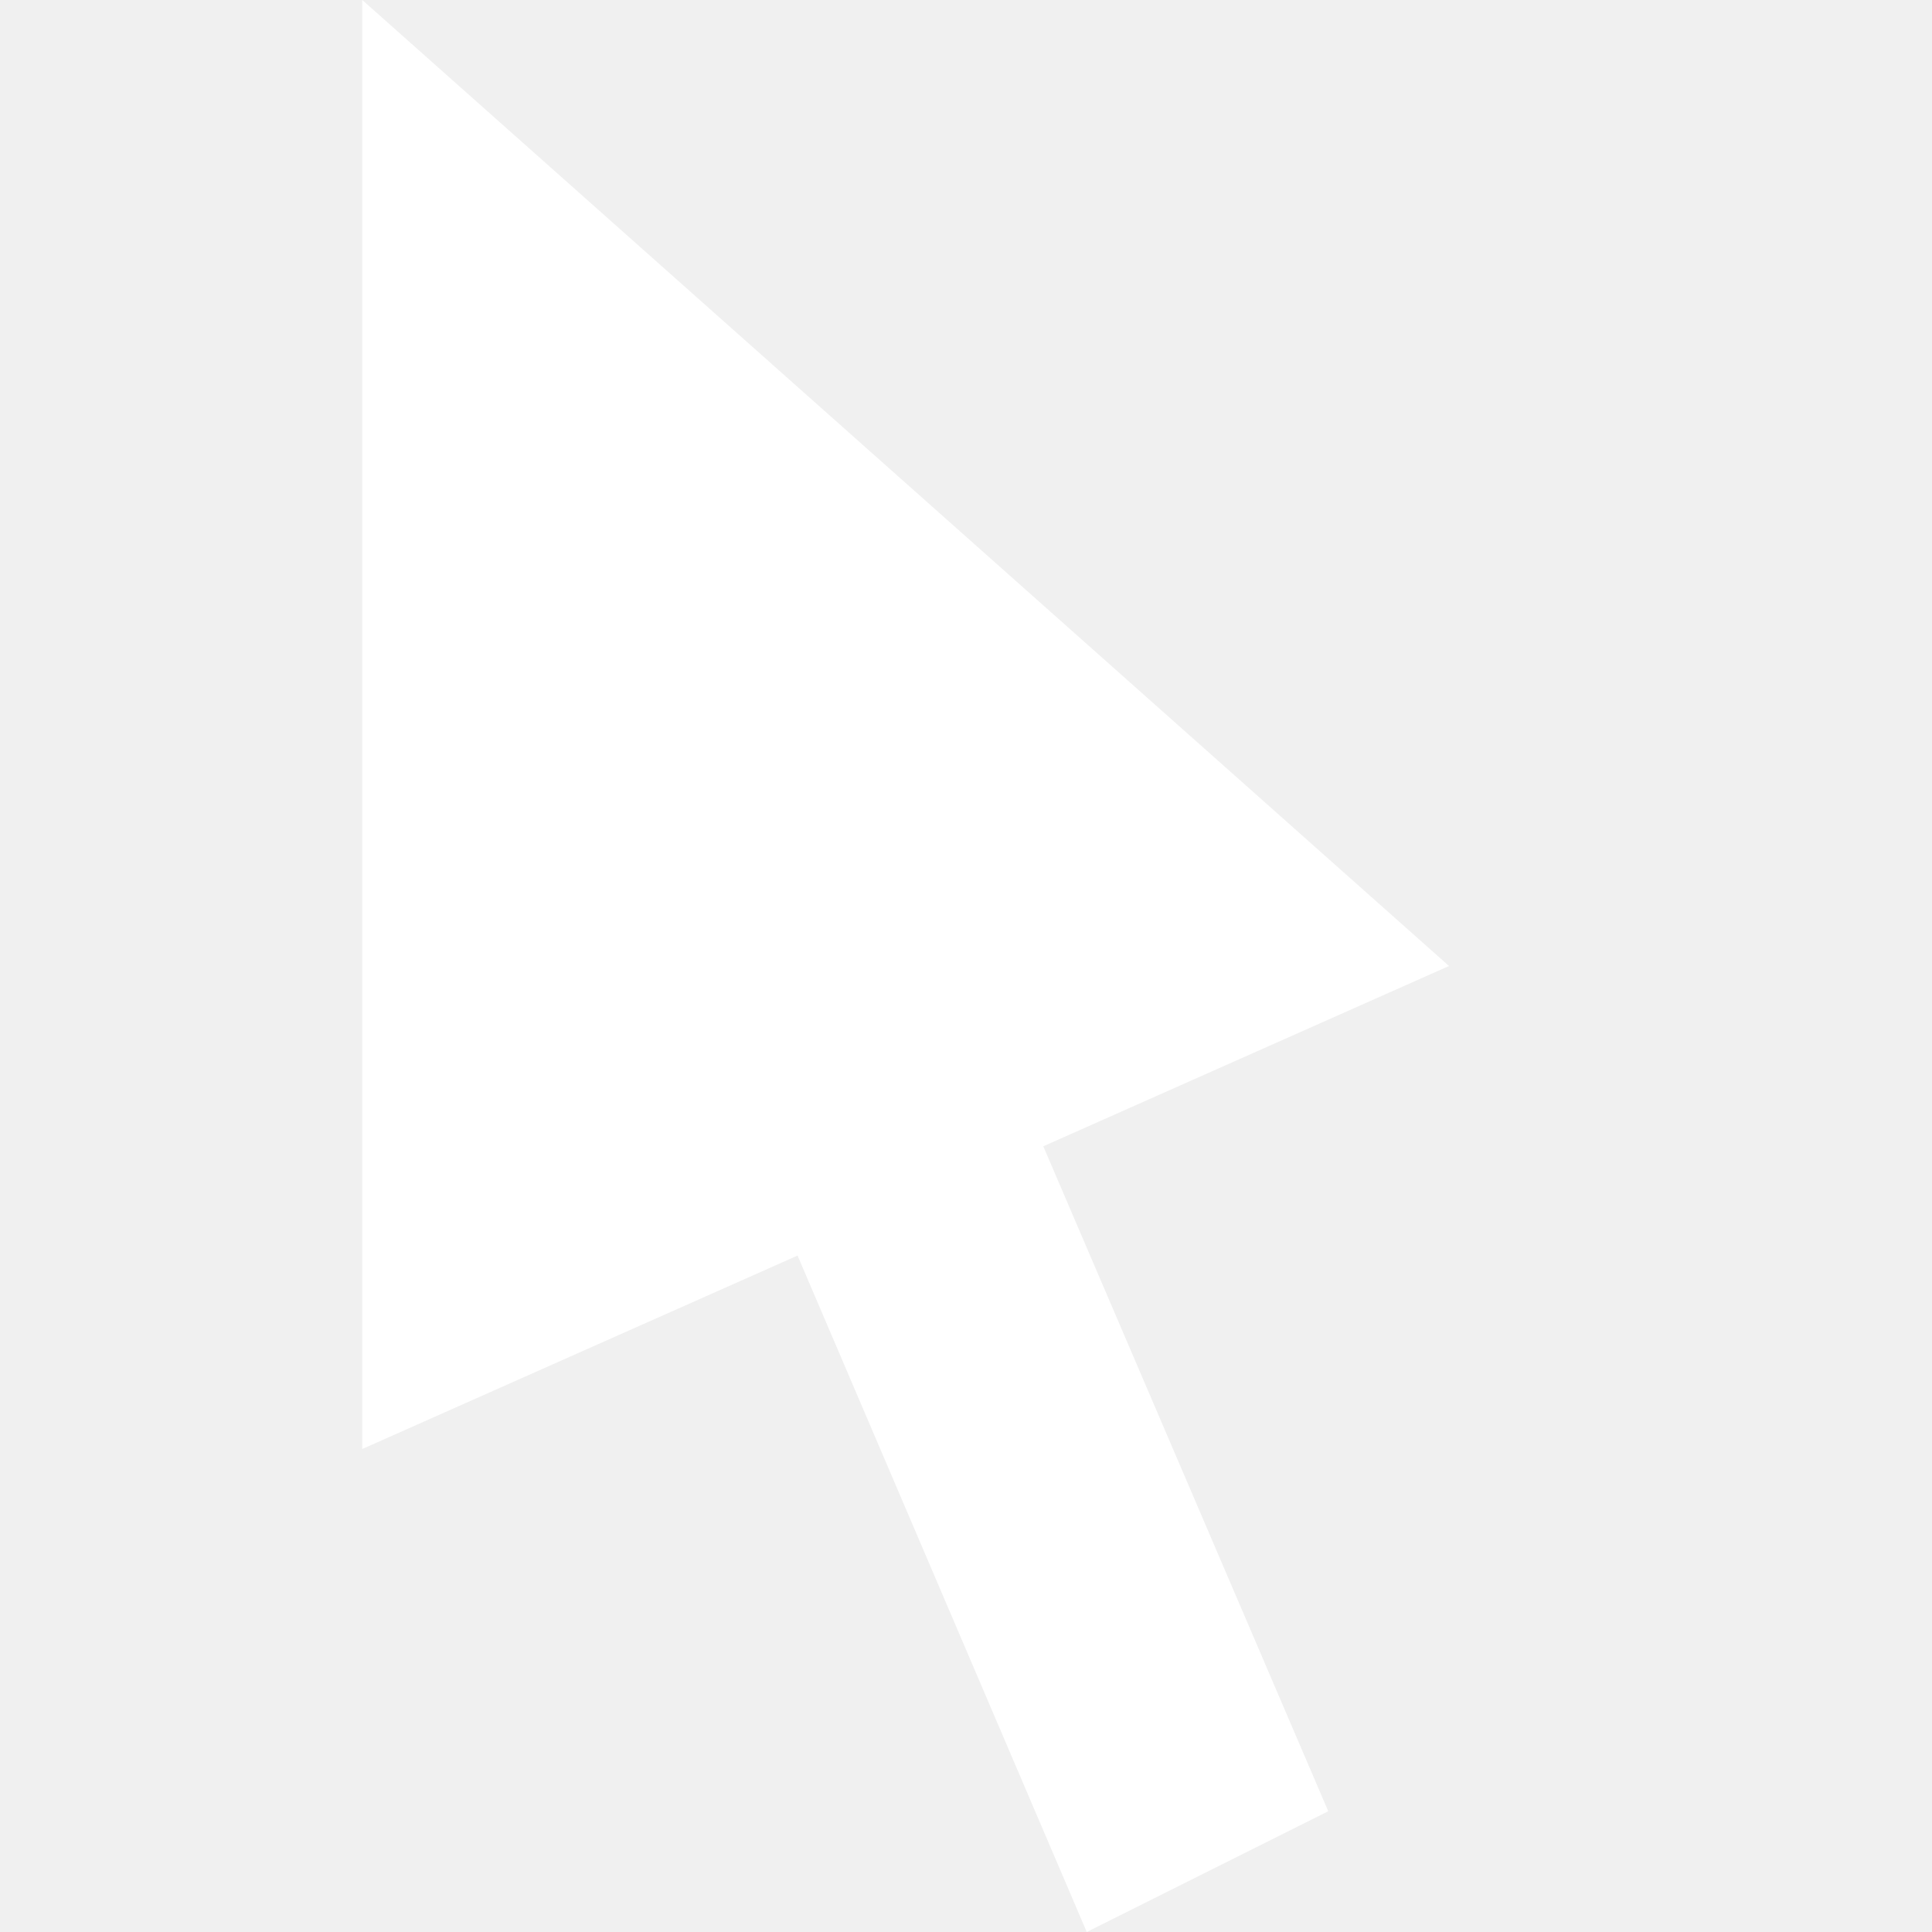
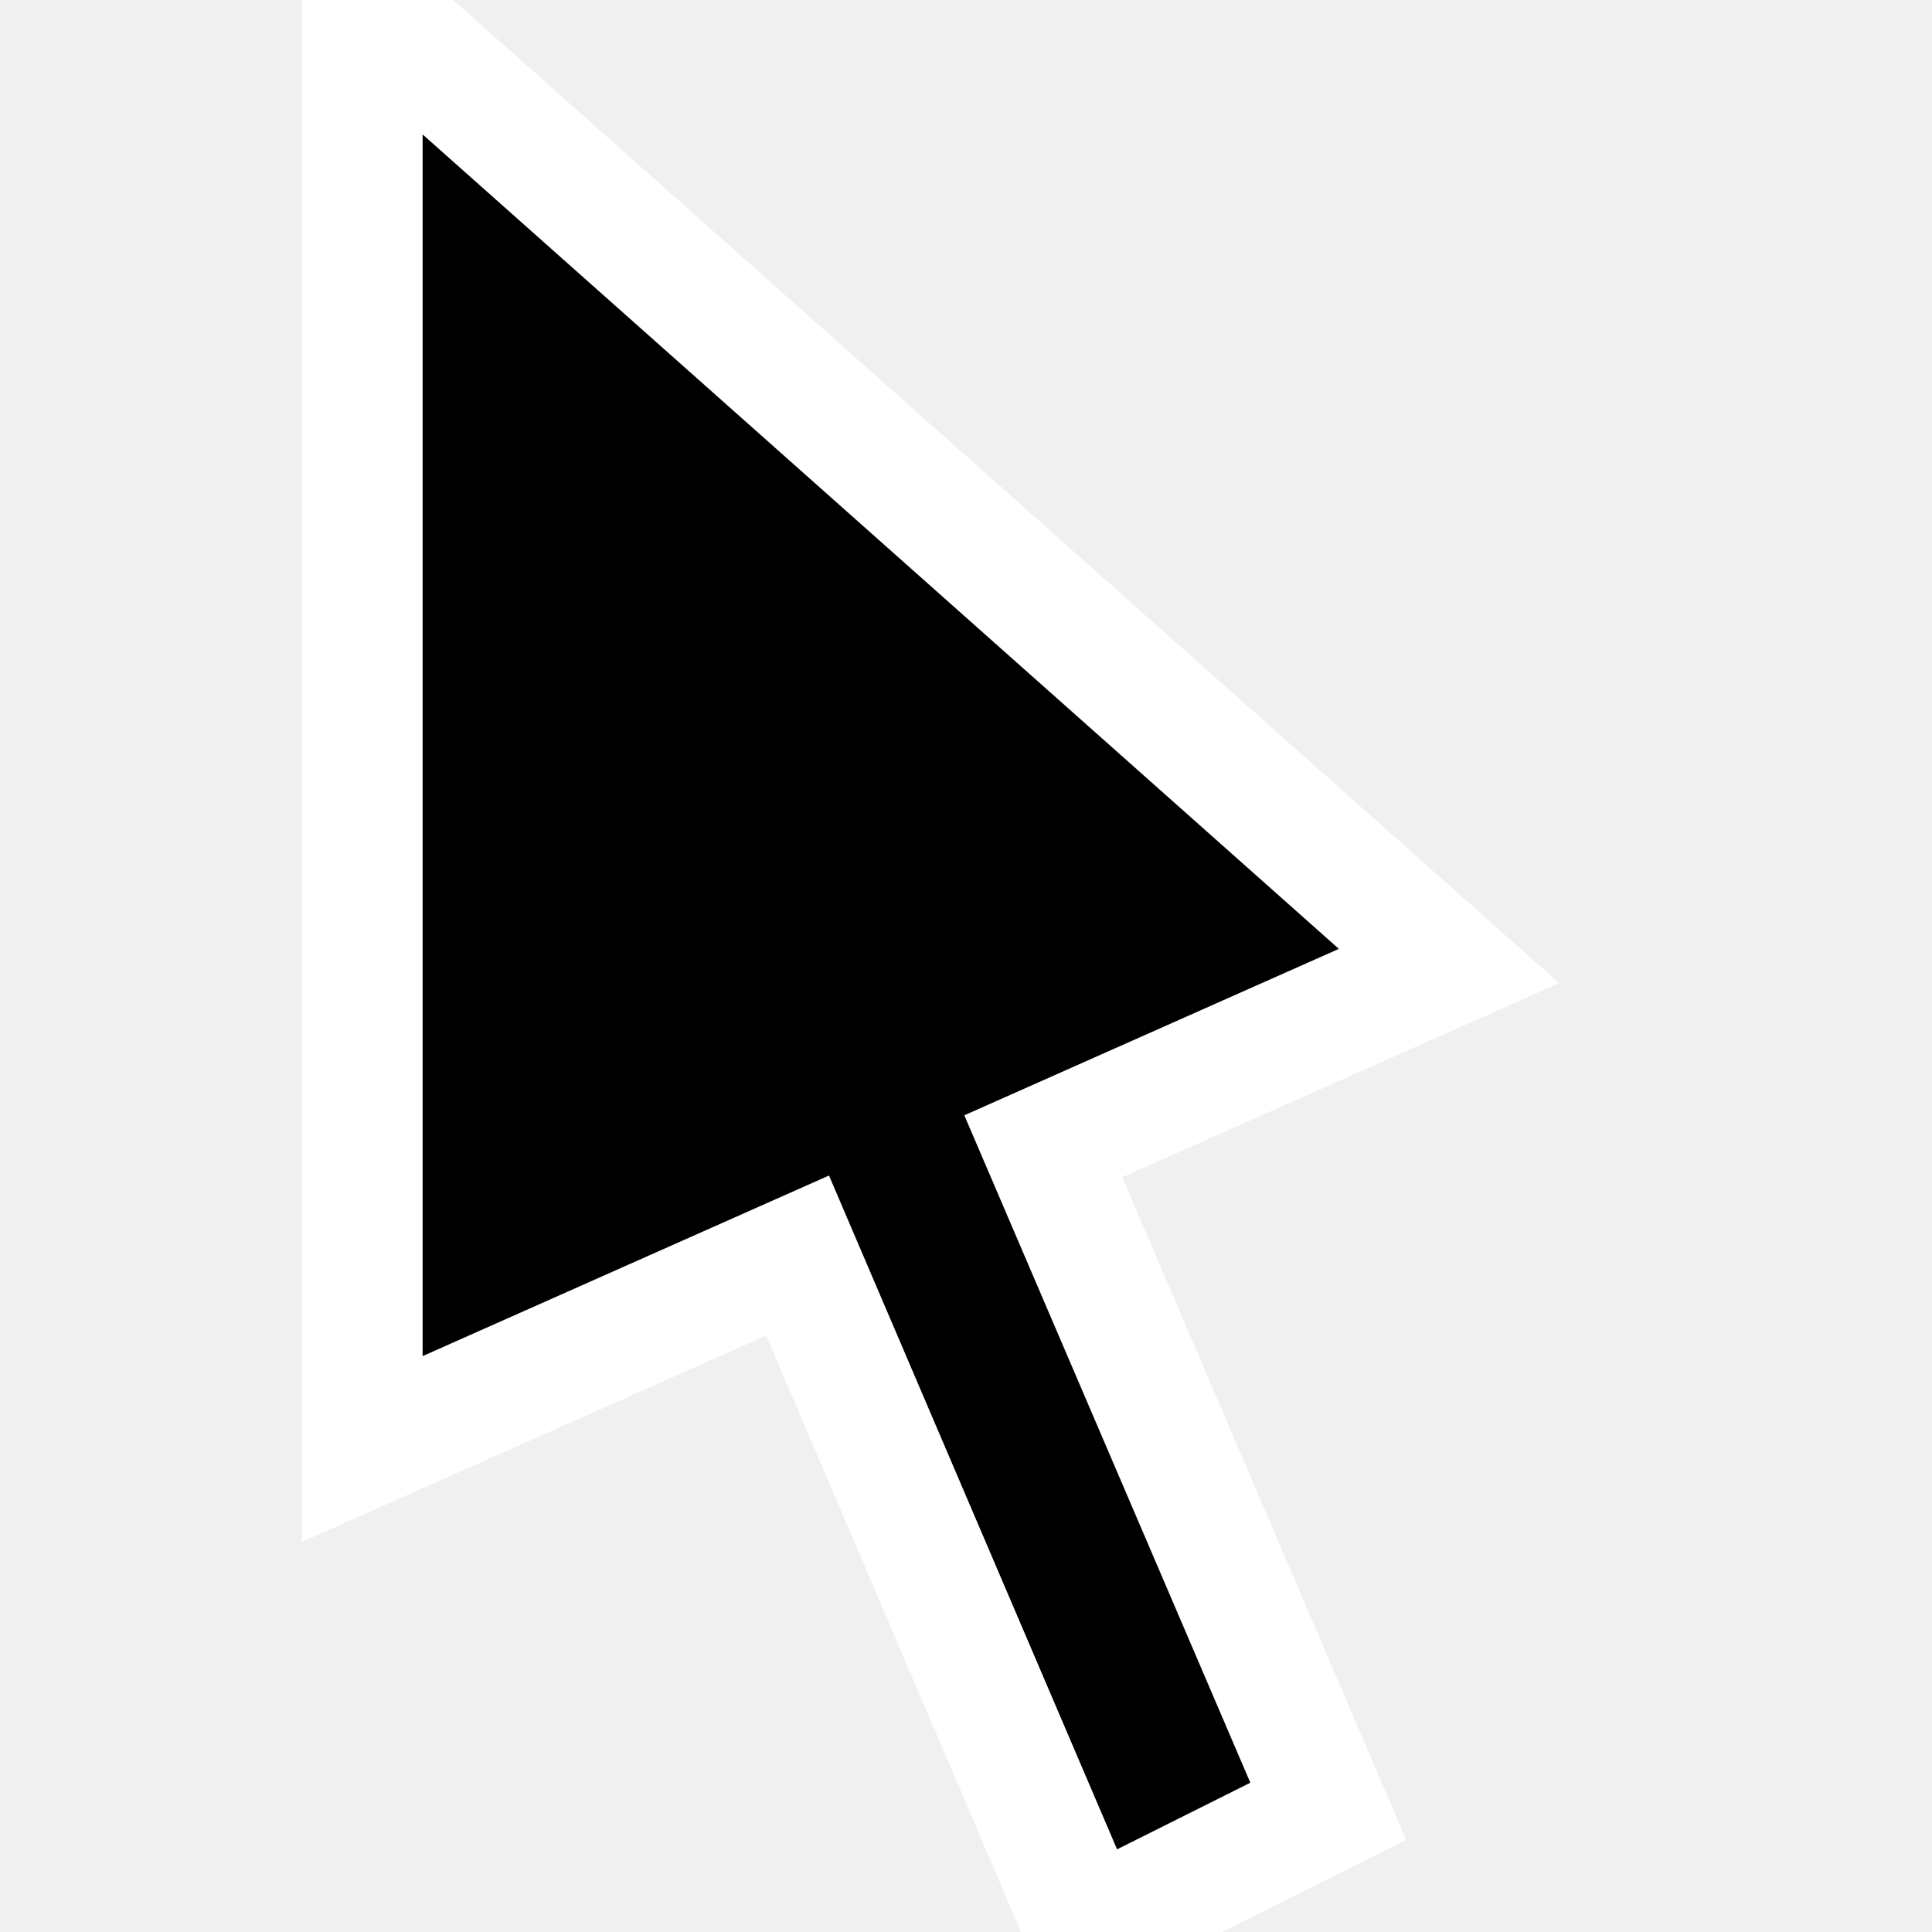
<svg xmlns="http://www.w3.org/2000/svg" height="16px" version="1.1" viewBox="0 0 16 16" width="16px">
  <defs />
-   <g fill="none" fill-rule="evenodd" id="Icons with numbers" stroke="none" stroke-width="1">
-     <g fill="#fff" id="Group" transform="translate(-720, -336)">
+   <g fill="none" fill-rule="evenodd" id="Icons with numbers" stroke="#fff" stroke-width="1">
+     <g fill="#000" id="Group" transform="translate(-720, -336)">
      <path d="M723,336 L732,344 L728.64,345.493 L731,351 L729,352 L726.605,346.398 L723,348 Z M723,336" id="Triangle 295" />
    </g>
  </g>
</svg>
